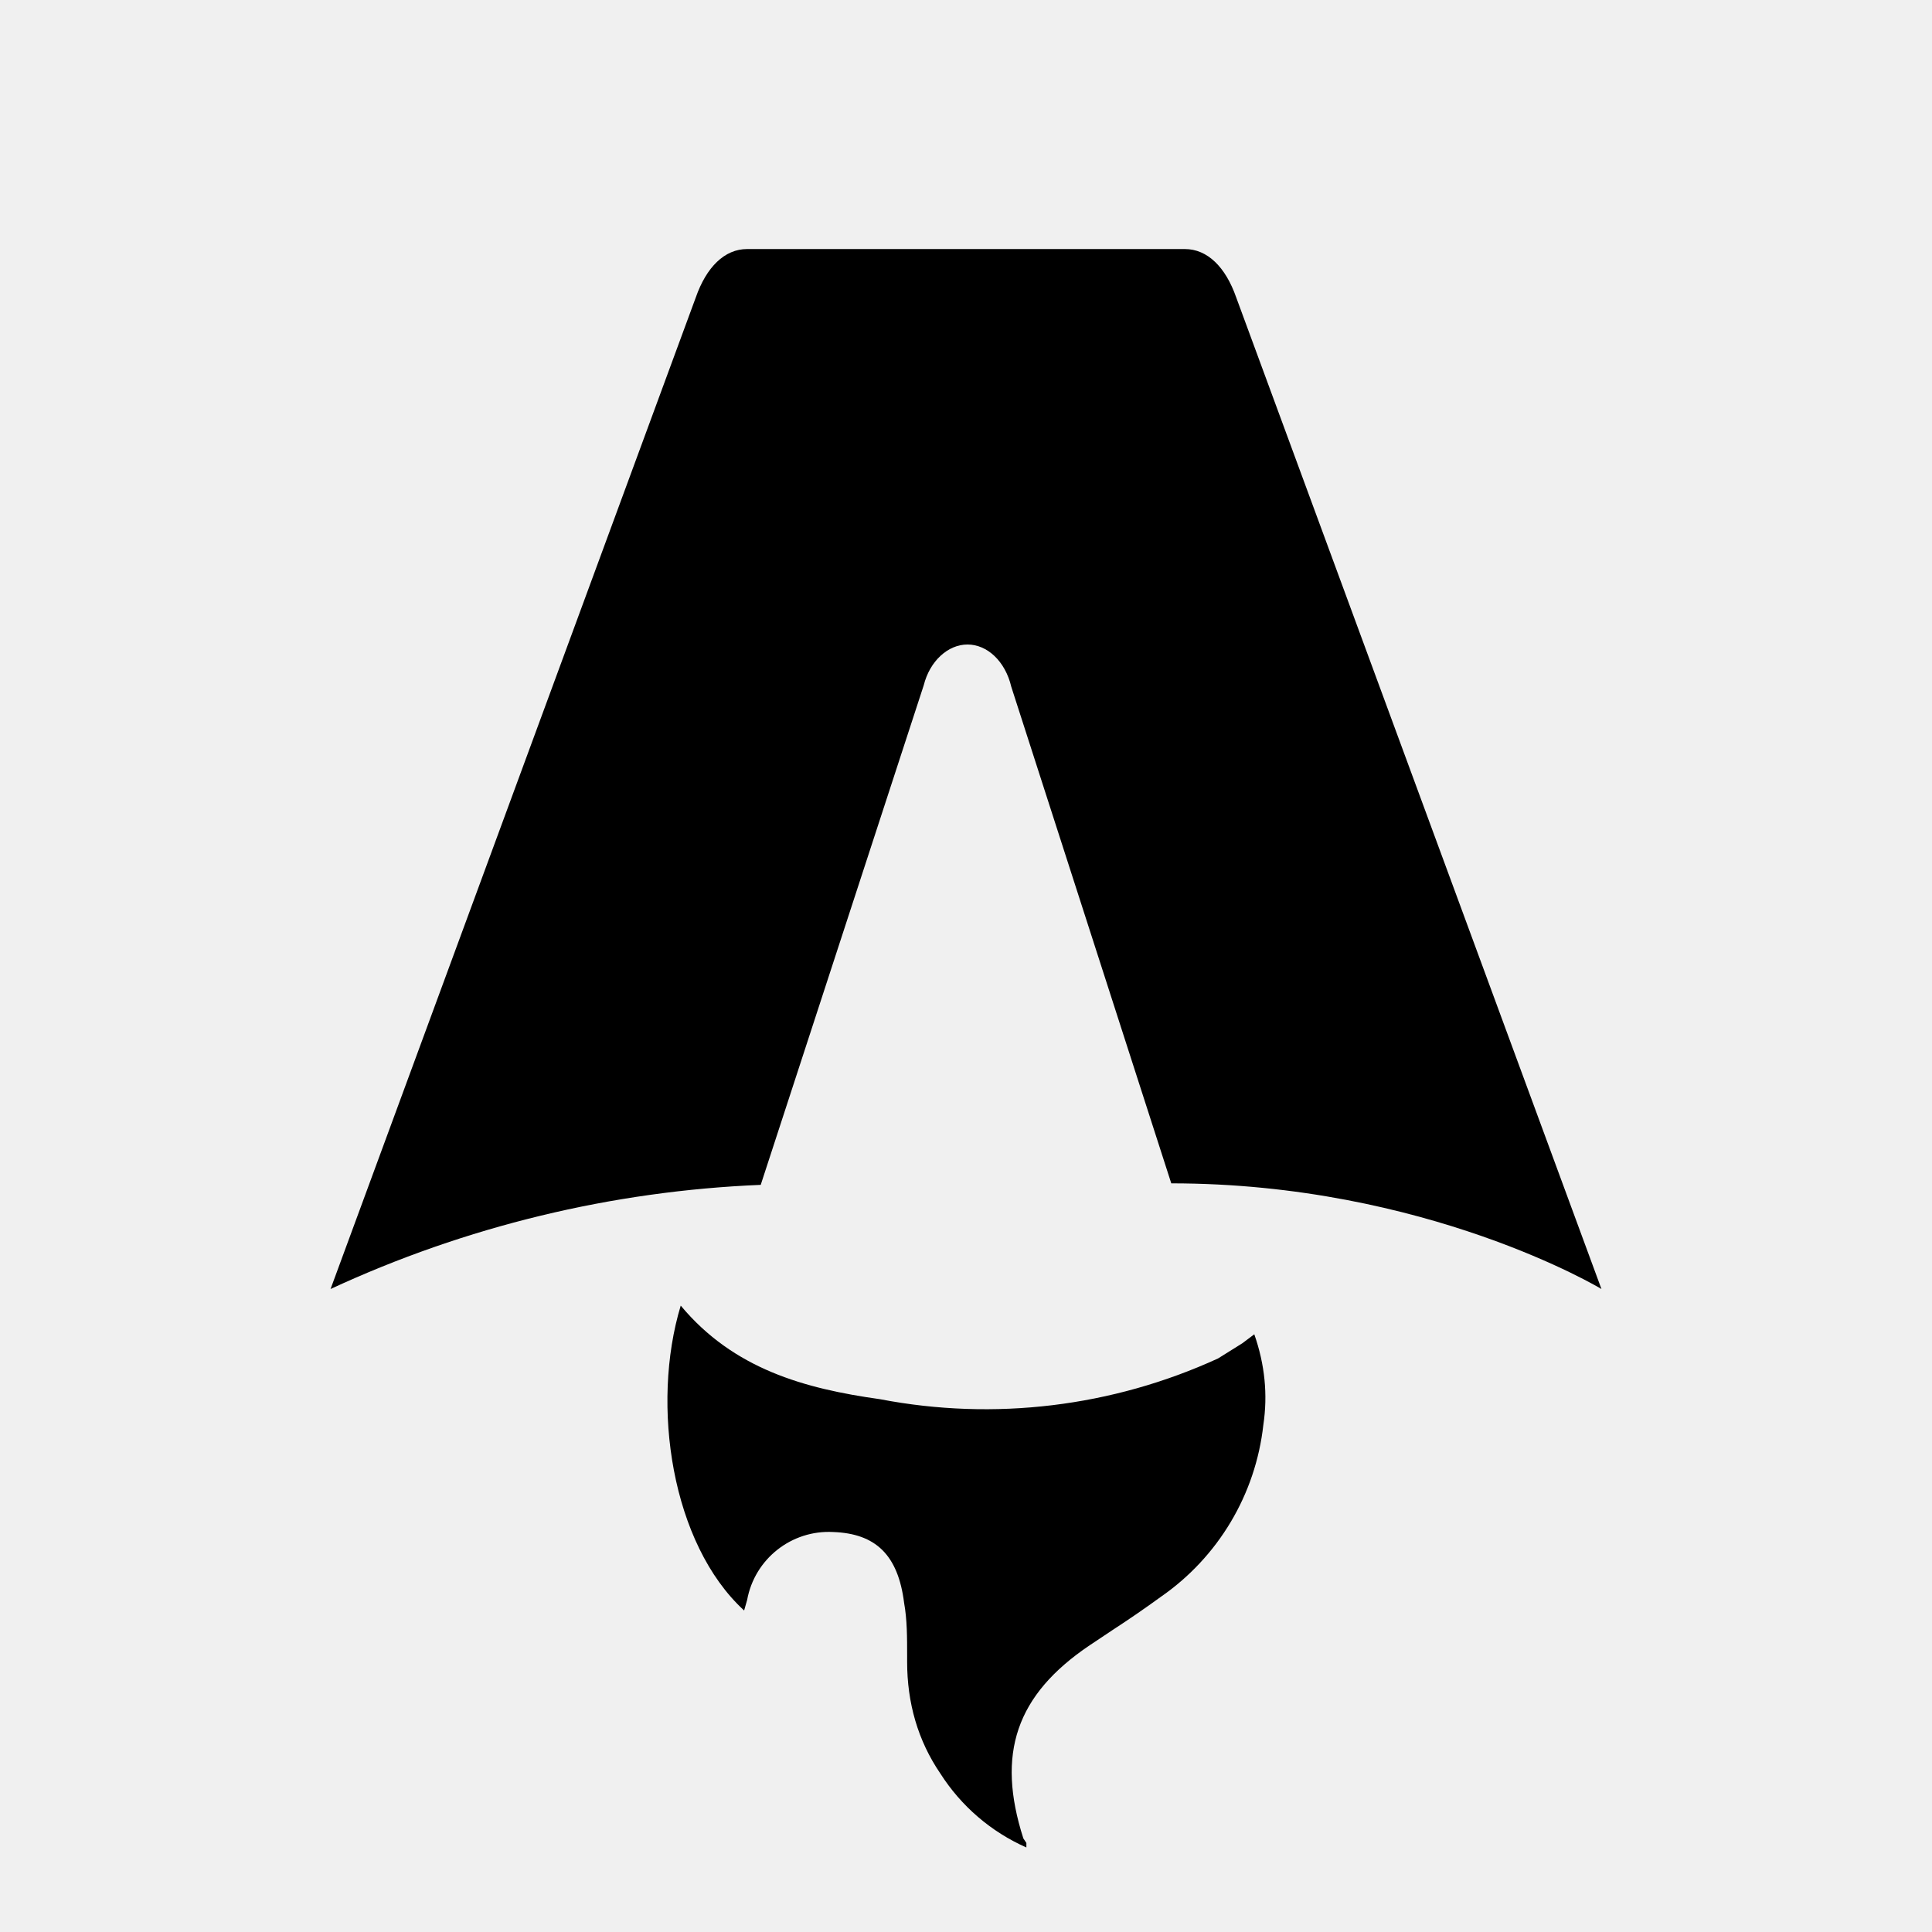
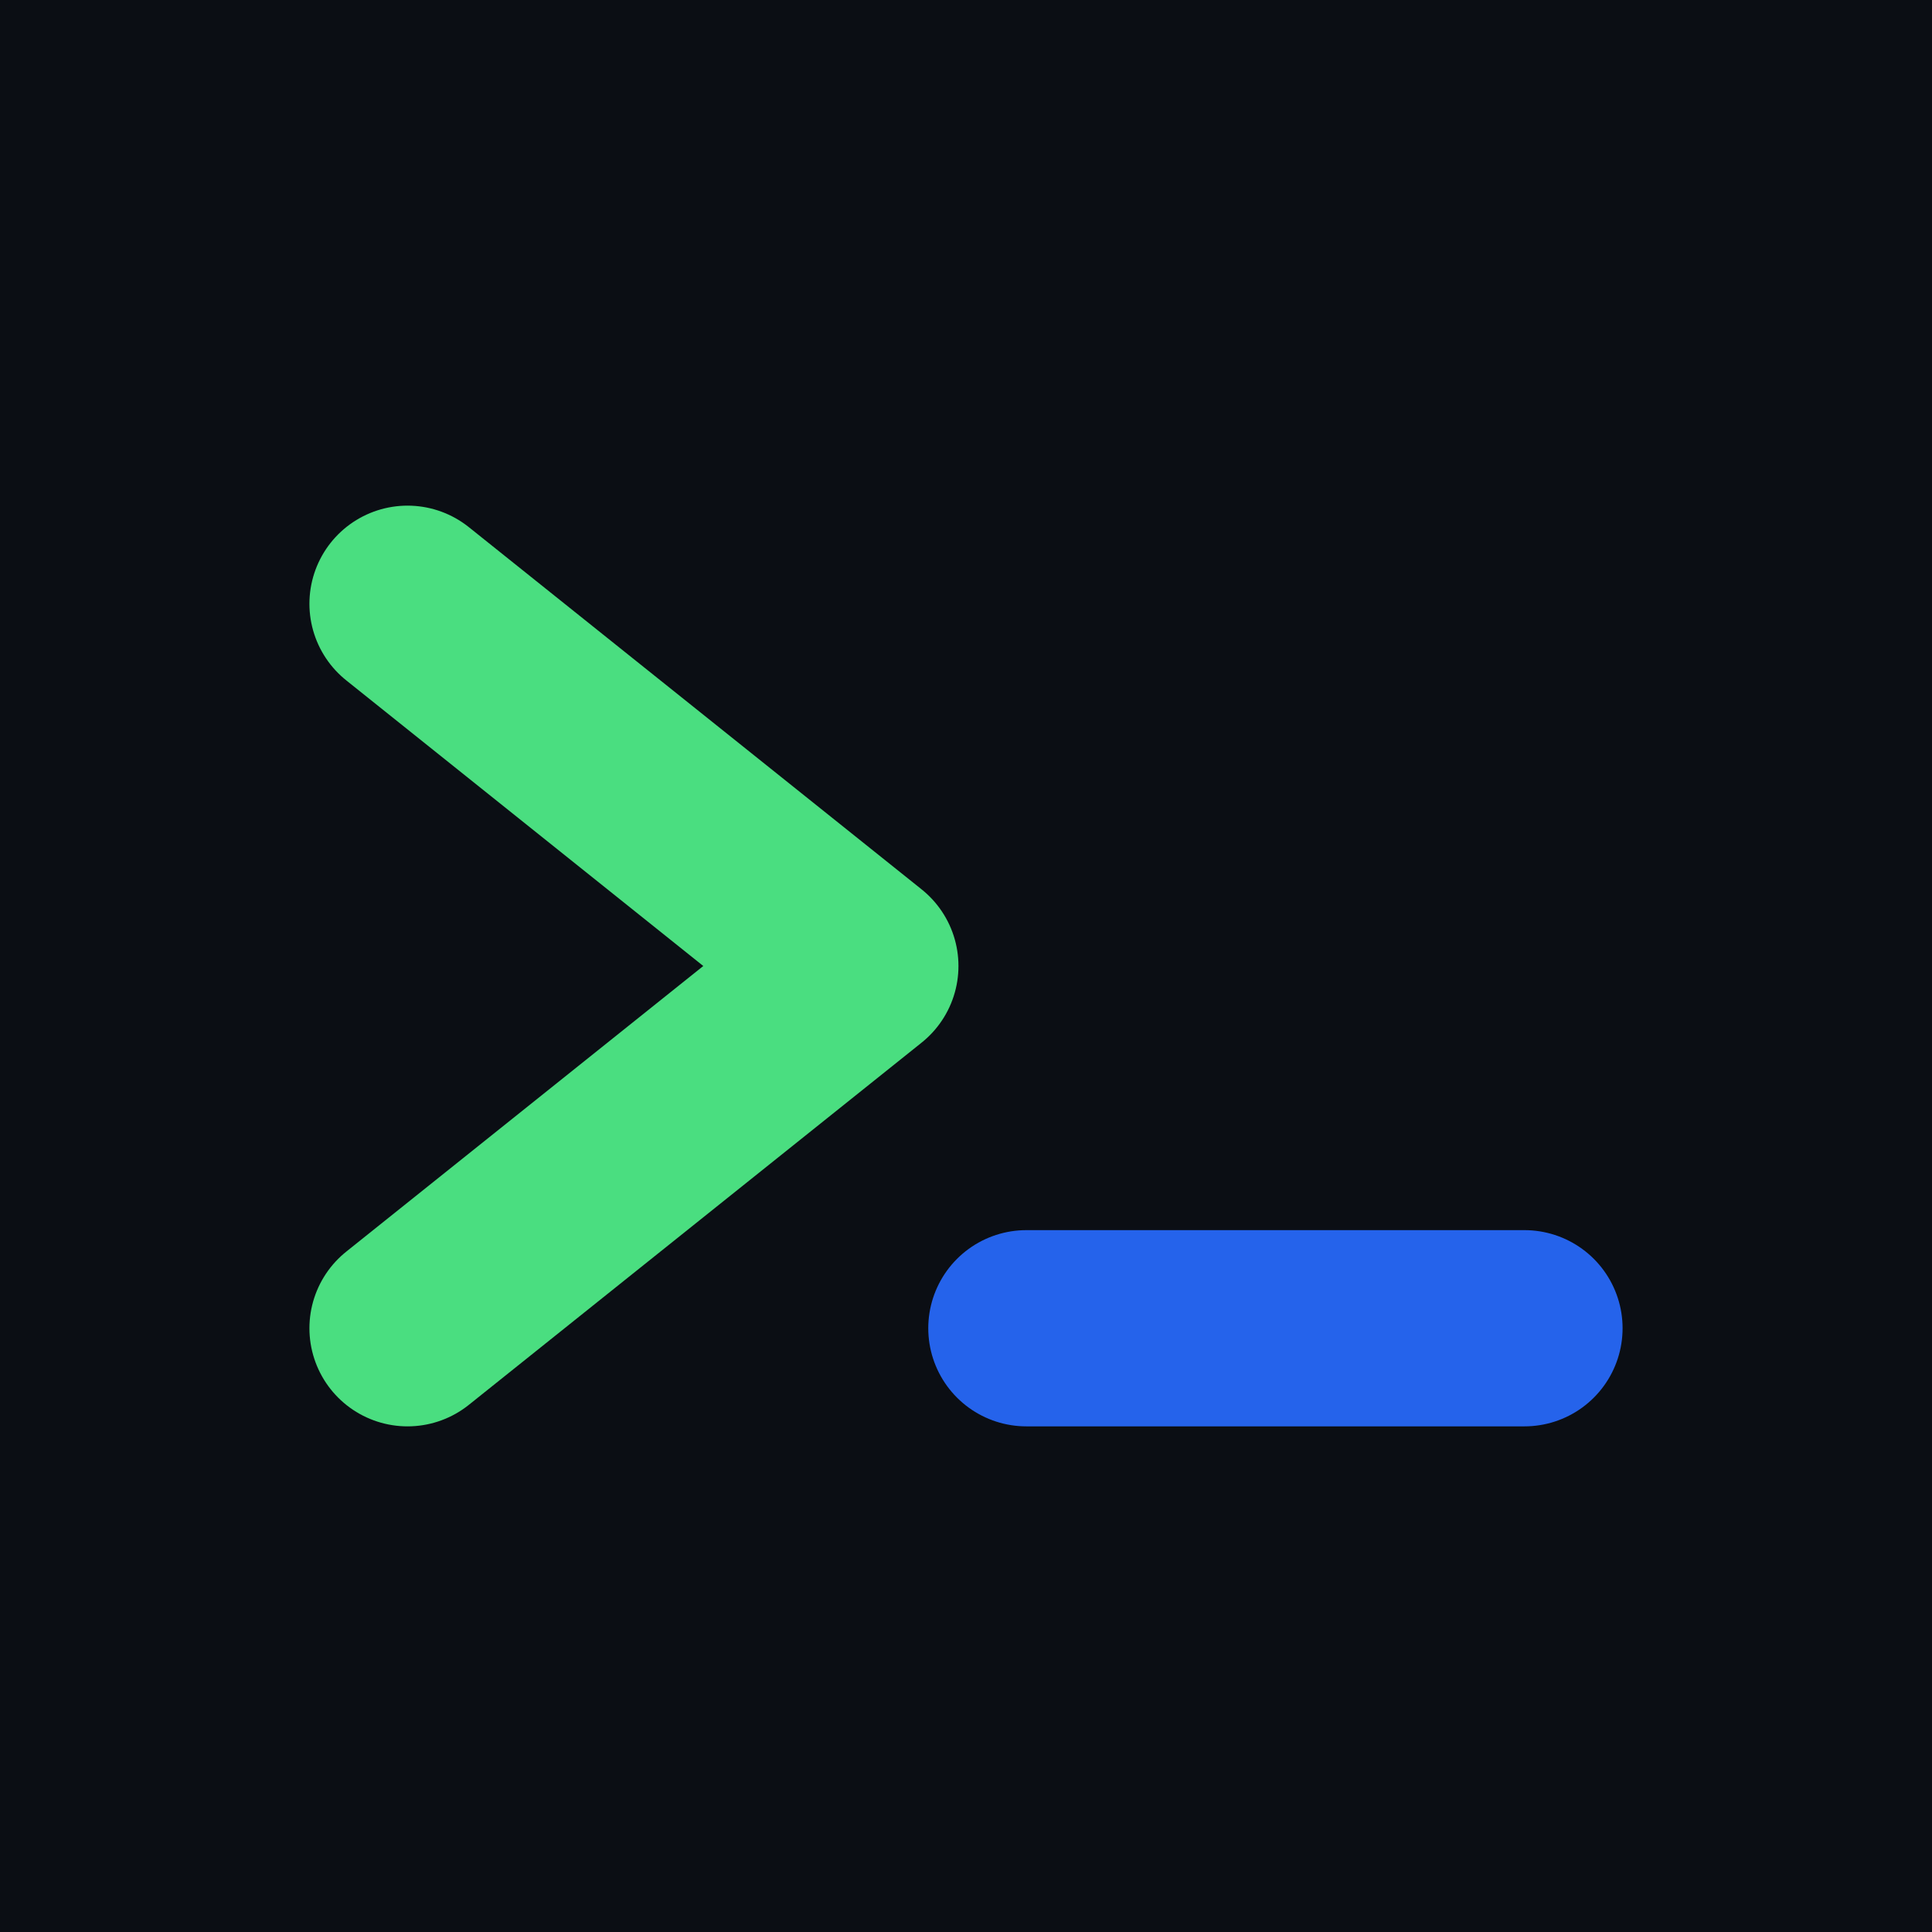
- <svg xmlns="http://www.w3.org/2000/svg" fill="none" viewBox="0 0 128 128">
-   <path d="M50.4 78.5a75.1 75.1 0 0 0-28.5 6.9l24.2-65.7c.7-2 1.9-3.2 3.4-3.2h29c1.5 0 2.7 1.2 3.4 3.2l24.2 65.7s-11.6-7-28.5-7L67 45.5c-.4-1.7-1.6-2.8-2.9-2.8-1.3 0-2.5 1.1-2.9 2.7L50.4 78.5Zm-1.1 28.2Zm-4.2-20.2c-2 6.6-.6 15.8 4.2 20.2a17.5 17.5 0 0 1 .2-.7 5.5 5.5 0 0 1 5.7-4.5c2.8.1 4.3 1.5 4.7 4.7.2 1.1.2 2.3.2 3.5v.4c0 2.7.7 5.2 2.2 7.4a13 13 0 0 0 5.7 4.9v-.3l-.2-.3c-1.8-5.6-.5-9.5 4.4-12.8l1.5-1a73 73 0 0 0 3.2-2.2 16 16 0 0 0 6.8-11.4c.3-2 .1-4-.6-6l-.8.6-1.6 1a37 37 0 0 1-22.4 2.7c-5-.7-9.7-2-13.2-6.2Z" />
-   <style>
-         path { fill: #000; }
-         @media (prefers-color-scheme: dark) {
-             path { fill: #FFF; }
-         }
-     </style>
+ <svg xmlns="http://www.w3.org/2000/svg" viewBox="0 0 128 128">
+   <rect width="128" height="128" fill="#0b0e14" />
+   <path d="M27 40 L57 64 L27 88" fill="none" stroke="#4ade80" stroke-width="13" stroke-linecap="round" stroke-linejoin="round" />
+   <line x1="68" y1="88" x2="101" y2="88" stroke="#2563eb" stroke-width="13" stroke-linecap="round" />
</svg>
